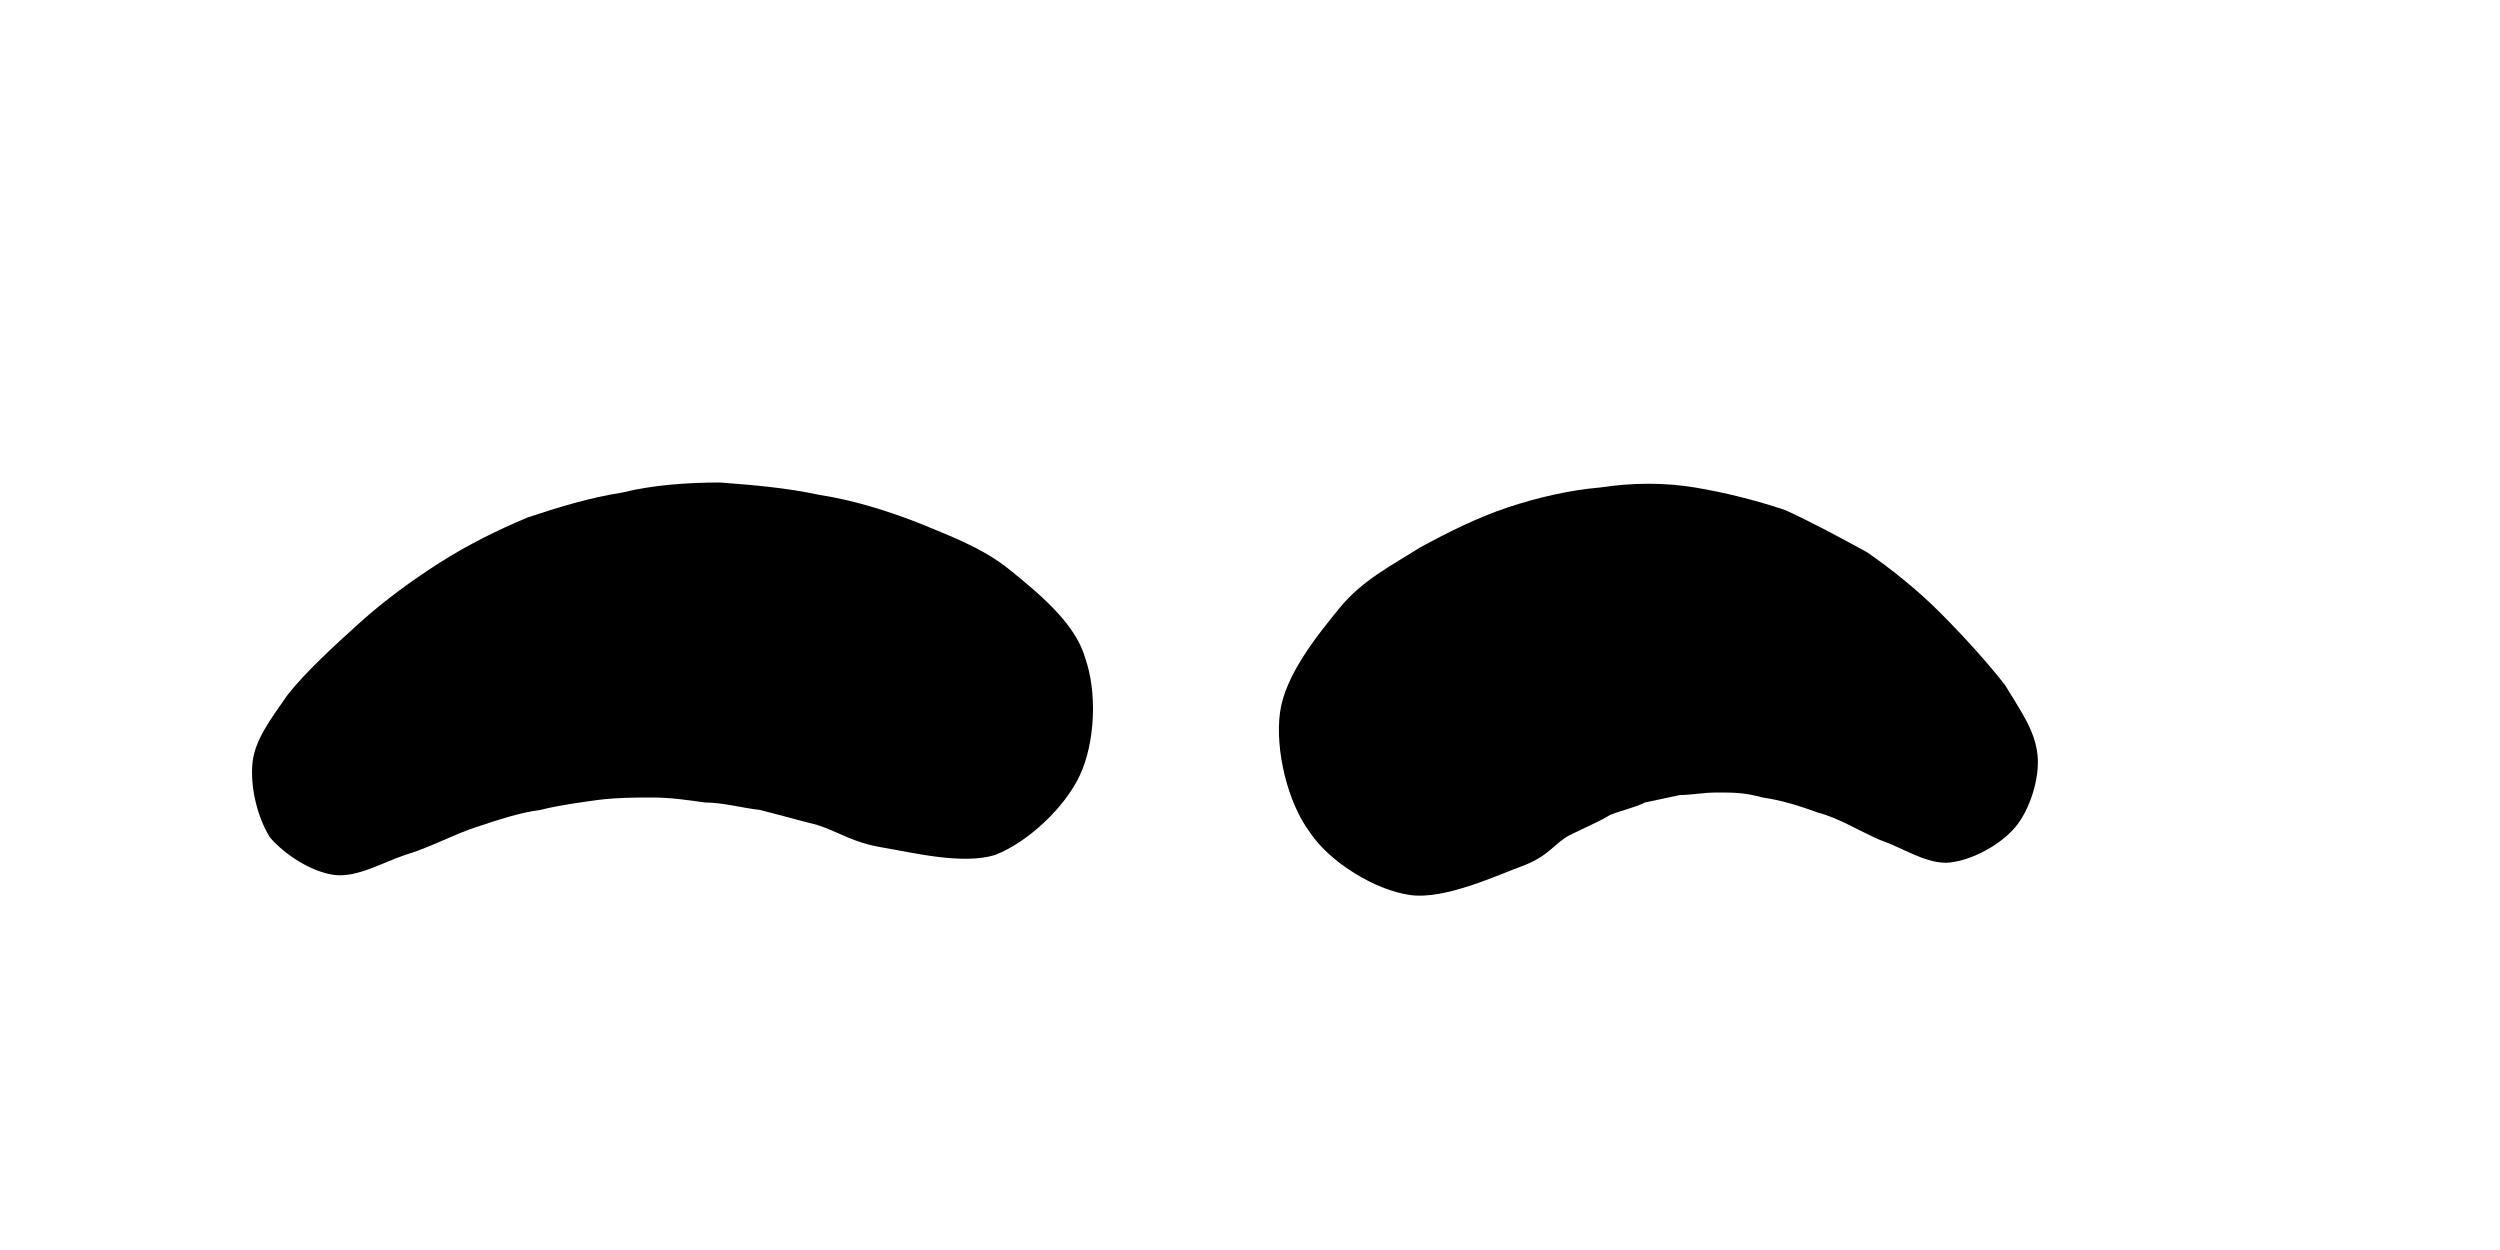
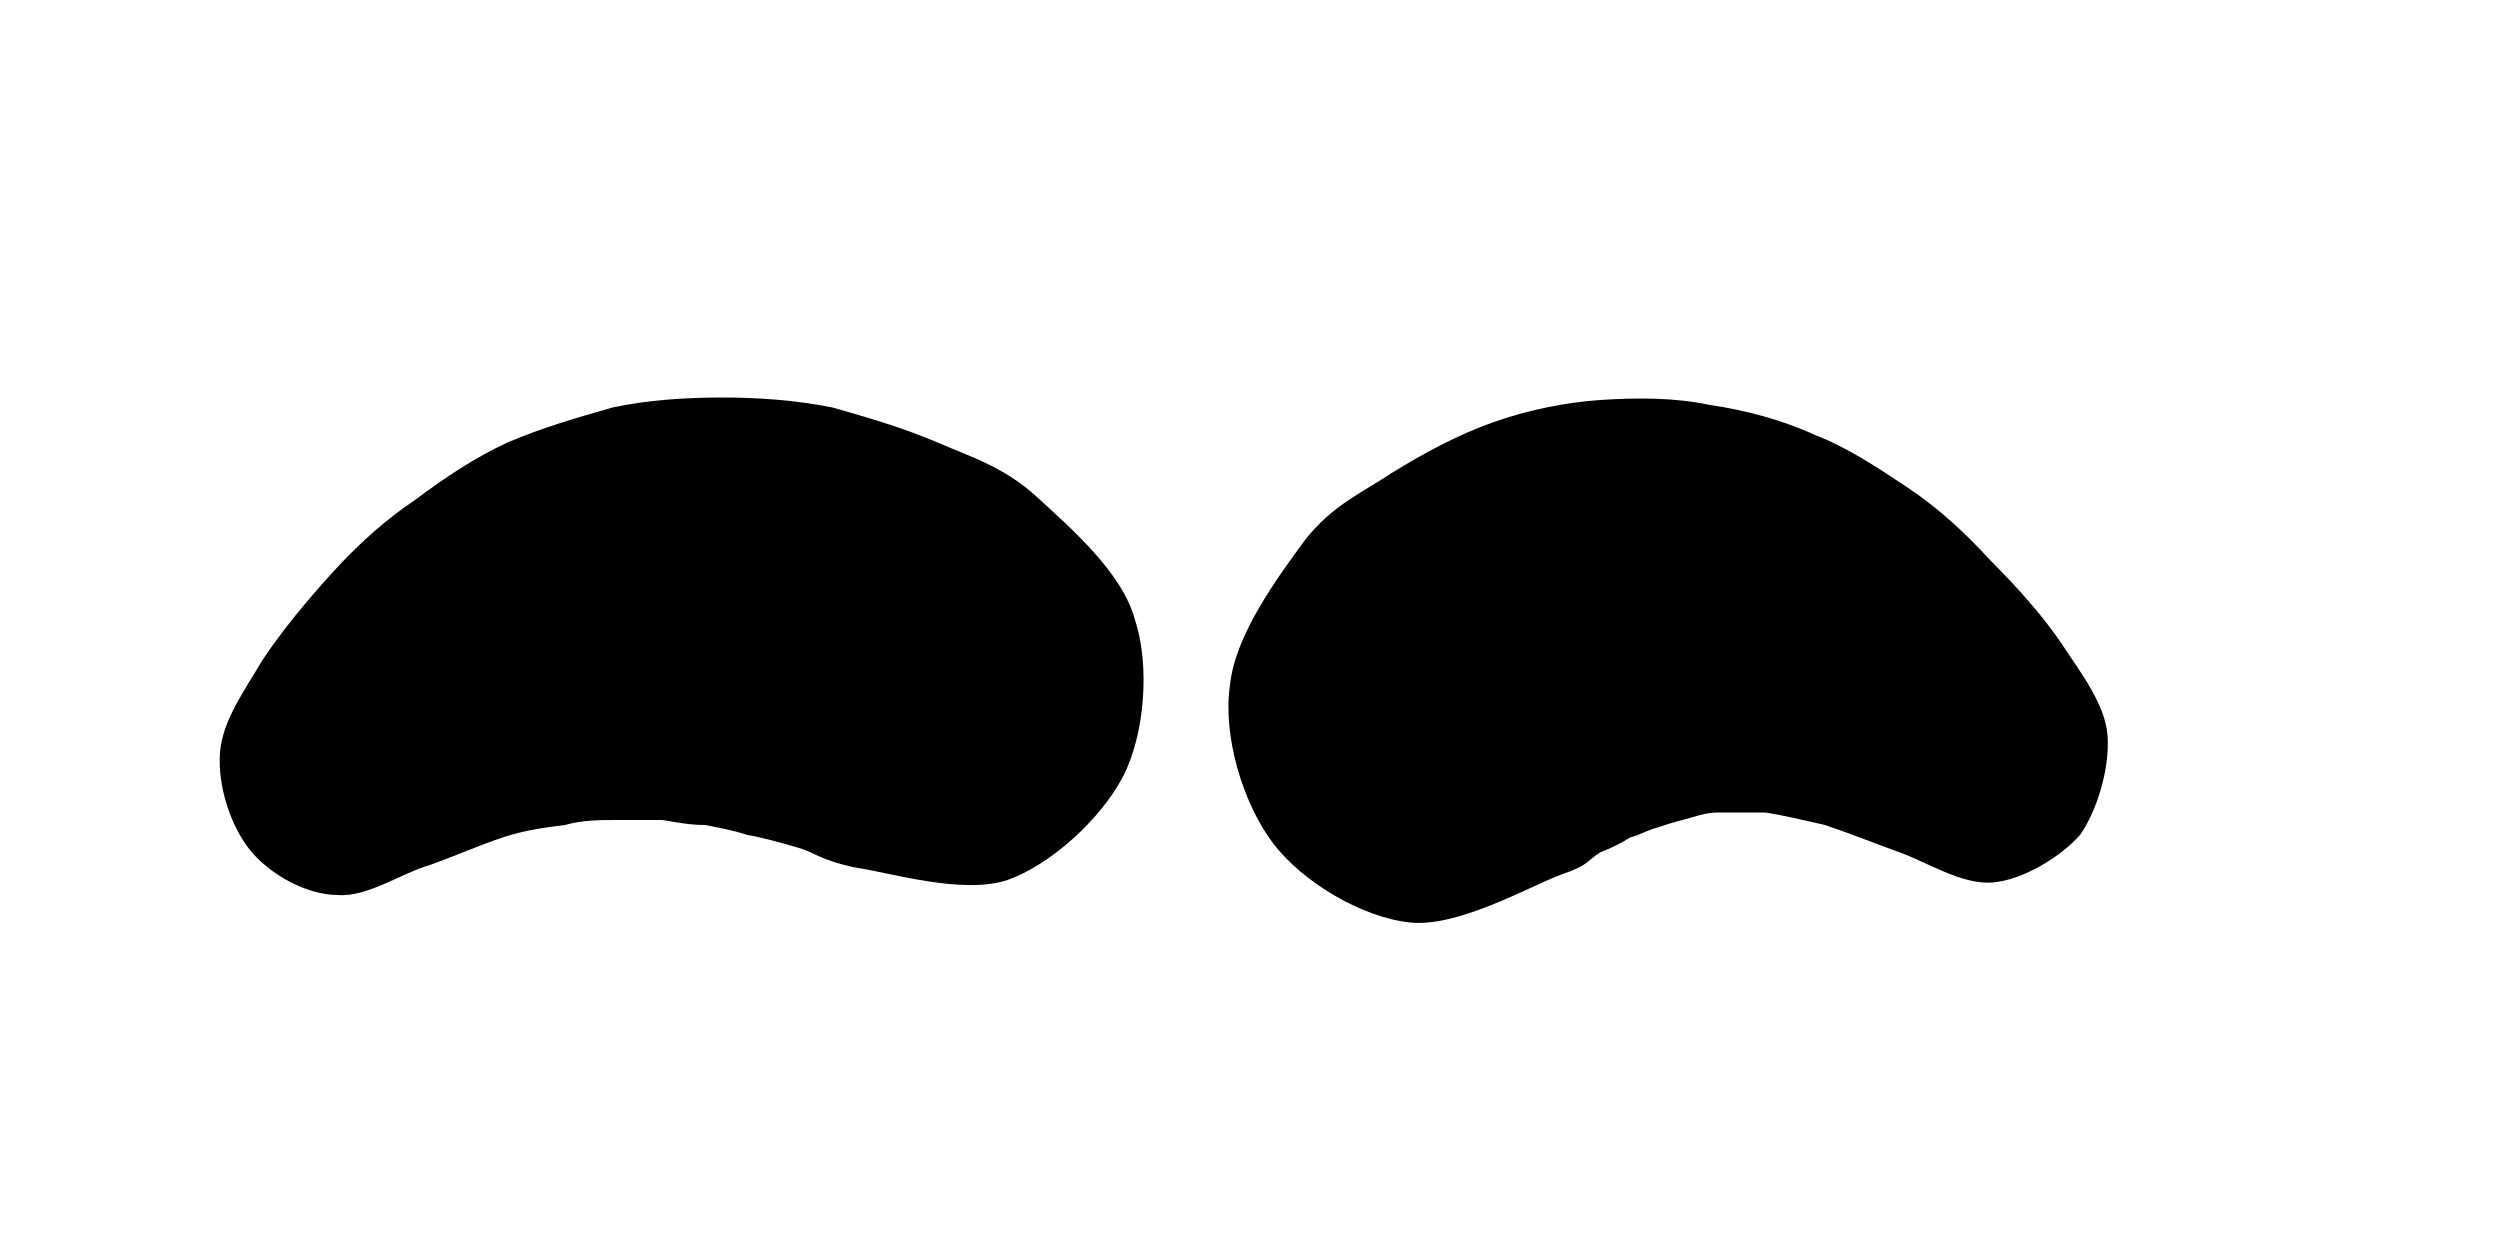
<svg xmlns="http://www.w3.org/2000/svg" viewBox="150 300 100 50">
  <g id="brows-marcate">
-     <path class="c-brows c-brows-marcate" d="M166.2,334.2C167.2,333.9 168.1,333.4 169,333.1C169.9,332.8 170.8,332.5 171.6,332.4C172.4,332.2 173.2,332.1 173.9,332C174.7,331.9 175.4,331.9 176.1,331.9C176.8,331.9 177.5,332 178.2,332.1C178.9,332.1 179.6,332.3 180.4,332.4C181.2,332.6 181.9,332.8 182.7,333C183.6,333.3 184.1,333.7 185.3,333.9C186.5,334.1 188.5,334.6 189.8,334.2C191.1,333.7 192.6,332.3 193.2,331C193.8,329.7 193.9,327.7 193.4,326.3C193,324.9 191.5,323.7 190.4,322.8C189.3,321.9 187.9,321.4 186.7,320.9C185.4,320.4 184.1,320 182.8,319.8C181.4,319.5 180.1,319.4 178.8,319.3C177.5,319.3 176.1,319.4 174.9,319.7C173.6,319.9 172.3,320.3 171.1,320.7C169.9,321.2 168.7,321.8 167.6,322.5C166.5,323.2 165.4,324 164.4,324.9C163.4,325.8 162.2,326.9 161.5,327.8C160.8,328.8 160.2,329.6 160.1,330.5C160,331.5 160.3,332.7 160.8,333.5C161.4,334.2 162.5,334.9 163.4,335C164.3,335.1 165.3,334.5 166.2,334.2Z" />
-     <path class="c-brows c-brows-marcate" d="M230.2,327.4C229.5,326.5 228.5,325.4 227.6,324.5C226.7,323.6 225.7,322.8 224.7,322.1C223.6,321.5 222.5,320.9 221.4,320.4C220.2,320 219,319.7 217.8,319.5C216.6,319.3 215.3,319.3 214,319.5C212.8,319.6 211.5,319.9 210.3,320.3C209.1,320.7 207.9,321.3 206.8,321.9C205.7,322.6 204.5,323.2 203.6,324.3C202.7,325.4 201.4,327 201.2,328.5C201,330 201.5,332.1 202.4,333.3C203.2,334.5 205,335.6 206.4,335.8C207.8,336 209.9,335 211,334.6C212,334.2 212.2,333.7 212.8,333.4C213.4,333.1 213.9,332.9 214.4,332.6C214.9,332.4 215.4,332.3 215.8,332.1C216.3,332 216.7,331.9 217.2,331.8C217.7,331.8 218.1,331.7 218.7,331.7C219.3,331.7 219.8,331.7 220.5,331.9C221.2,332 221.9,332.2 222.7,332.5C223.5,332.7 224.3,333.2 225.2,333.6C226.1,333.9 227.1,334.6 228,334.5C228.9,334.4 230,333.8 230.6,333.1C231.2,332.4 231.6,331.1 231.5,330.2C231.4,329.2 230.8,328.4 230.2,327.4Z" />
+     <path class="c-brows c-brows-marcate" d="M167.2,334.6C168.3,334.2 169.2,333.8 170.1,333.5C171,333.2 171.8,333.1 172.6,333C173.3,332.8 174,332.8 174.7,332.8C175.3,332.8 175.9,332.8 176.5,332.8C177.1,332.9 177.6,333 178.2,333C178.7,333.1 179.3,333.2 179.9,333.4C180.5,333.5 181.2,333.7 181.9,333.9C182.6,334.1 182.8,334.4 184.2,334.7C185.6,334.9 188.5,335.8 190.3,335.2C192,334.6 194,332.8 194.9,331.1C195.8,329.4 196,326.6 195.4,324.8C194.9,322.9 192.8,321.1 191.5,319.9C190.2,318.7 188.9,318.3 187.5,317.7C186.1,317.1 184.7,316.7 183.3,316.3C181.8,316 180.3,315.9 178.9,315.9C177.4,315.9 175.9,316 174.5,316.3C173.1,316.7 171.7,317.1 170.3,317.7C169,318.3 167.8,319.1 166.6,320C165.4,320.8 164.3,321.8 163.3,322.9C162.3,324 161.3,325.2 160.5,326.4C159.8,327.6 158.9,328.8 158.8,330.1C158.7,331.4 159.2,333 160,334C160.8,335 162.3,335.8 163.5,335.8C164.7,335.9 166.1,334.9 167.2,334.6Z" />
+     <path class="c-brows c-brows-marcate" d="M232.5,325.8C231.7,324.6 230.6,323.4 229.6,322.4C228.6,321.3 227.5,320.3 226.3,319.5C225.1,318.7 223.9,317.9 222.6,317.4C221.3,316.8 219.8,316.4 218.4,316.2C217,315.9 215.5,315.9 214,316C212.6,316.1 211.1,316.4 209.7,316.9C208.3,317.4 207,318.1 205.7,318.9C204.5,319.7 203.3,320.2 202.2,321.6C201.1,323.1 199.4,325.4 199.2,327.4C198.9,329.4 199.7,332.1 200.9,333.7C202.1,335.3 204.5,336.7 206.4,336.9C208.3,337.1 211.1,335.5 212.4,335C213.6,334.6 213.5,334.4 214,334.1C214.5,333.9 214.9,333.7 215.2,333.5C215.6,333.4 215.9,333.2 216.3,333.1C216.6,333 216.9,332.9 217.3,332.8C217.7,332.7 218.2,332.5 218.7,332.5C219.3,332.5 219.9,332.5 220.6,332.5C221.3,332.6 222.1,332.8 223,333C223.9,333.3 224.9,333.7 226,334.1C227.1,334.5 228.5,335.4 229.7,335.3C230.9,335.2 232.4,334.3 233.2,333.4C233.9,332.4 234.4,330.7 234.3,329.4C234.2,328.2 233.3,327 232.5,325.8Z" />
  </g>
</svg>
